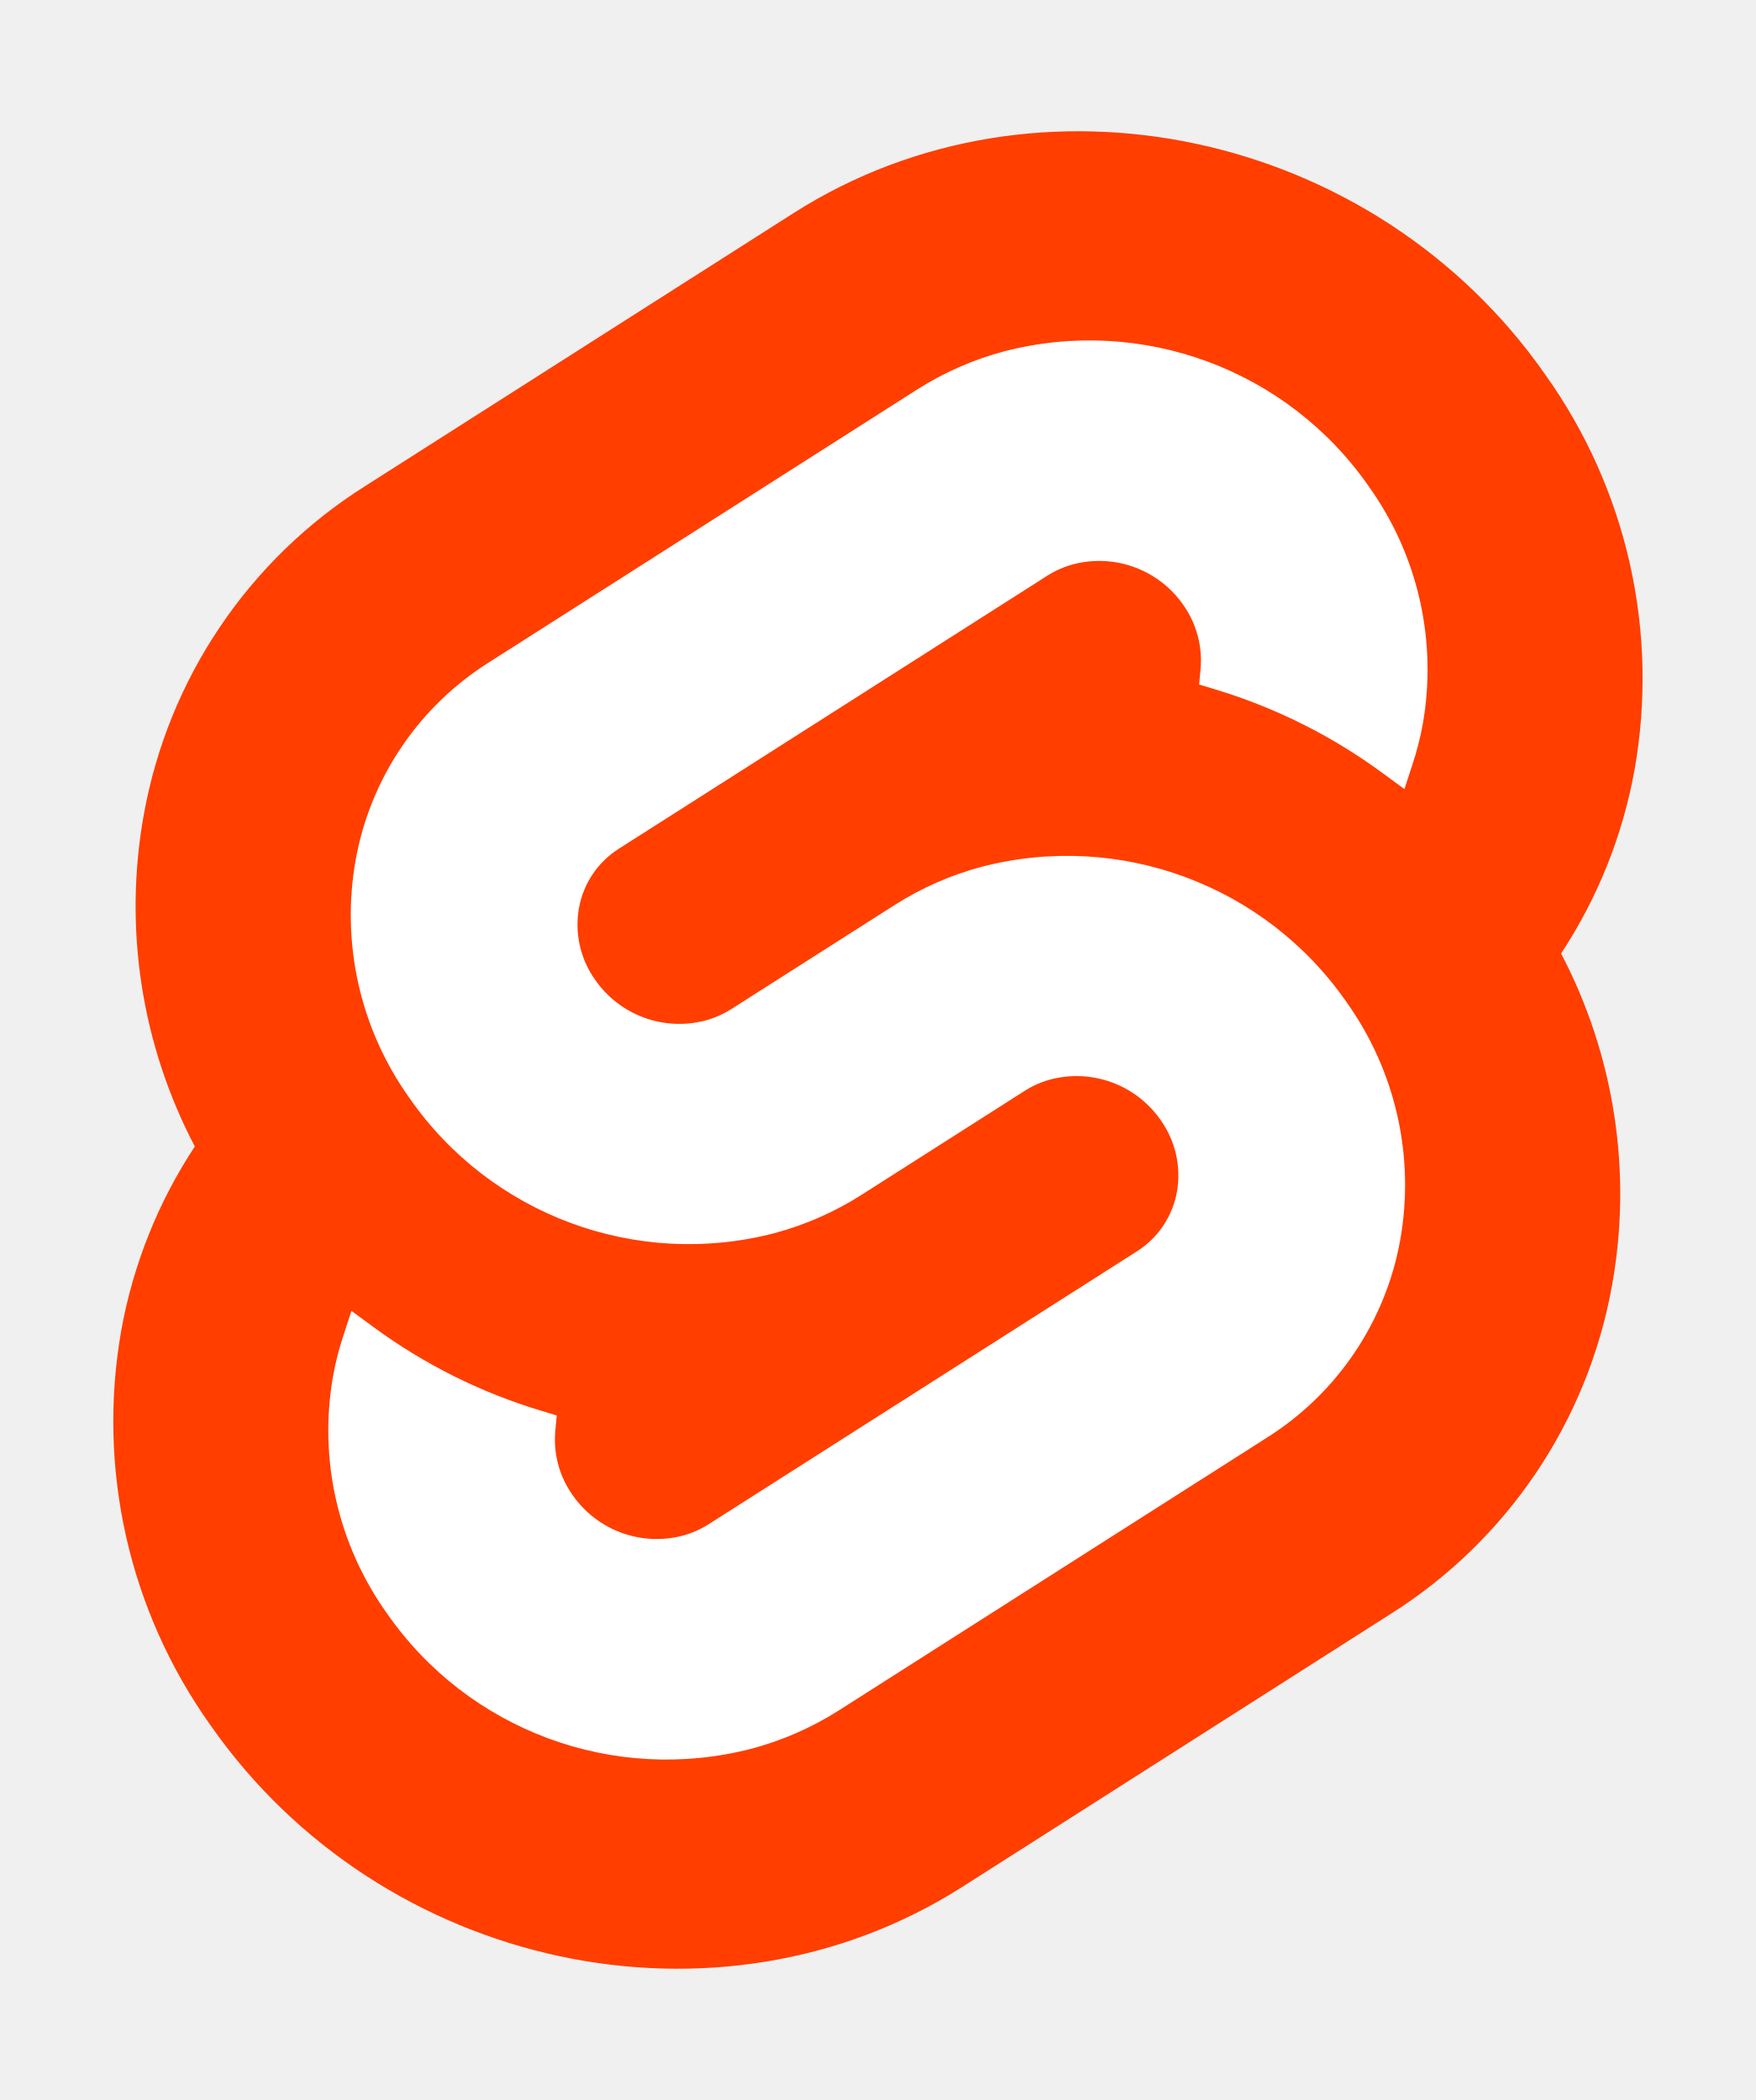
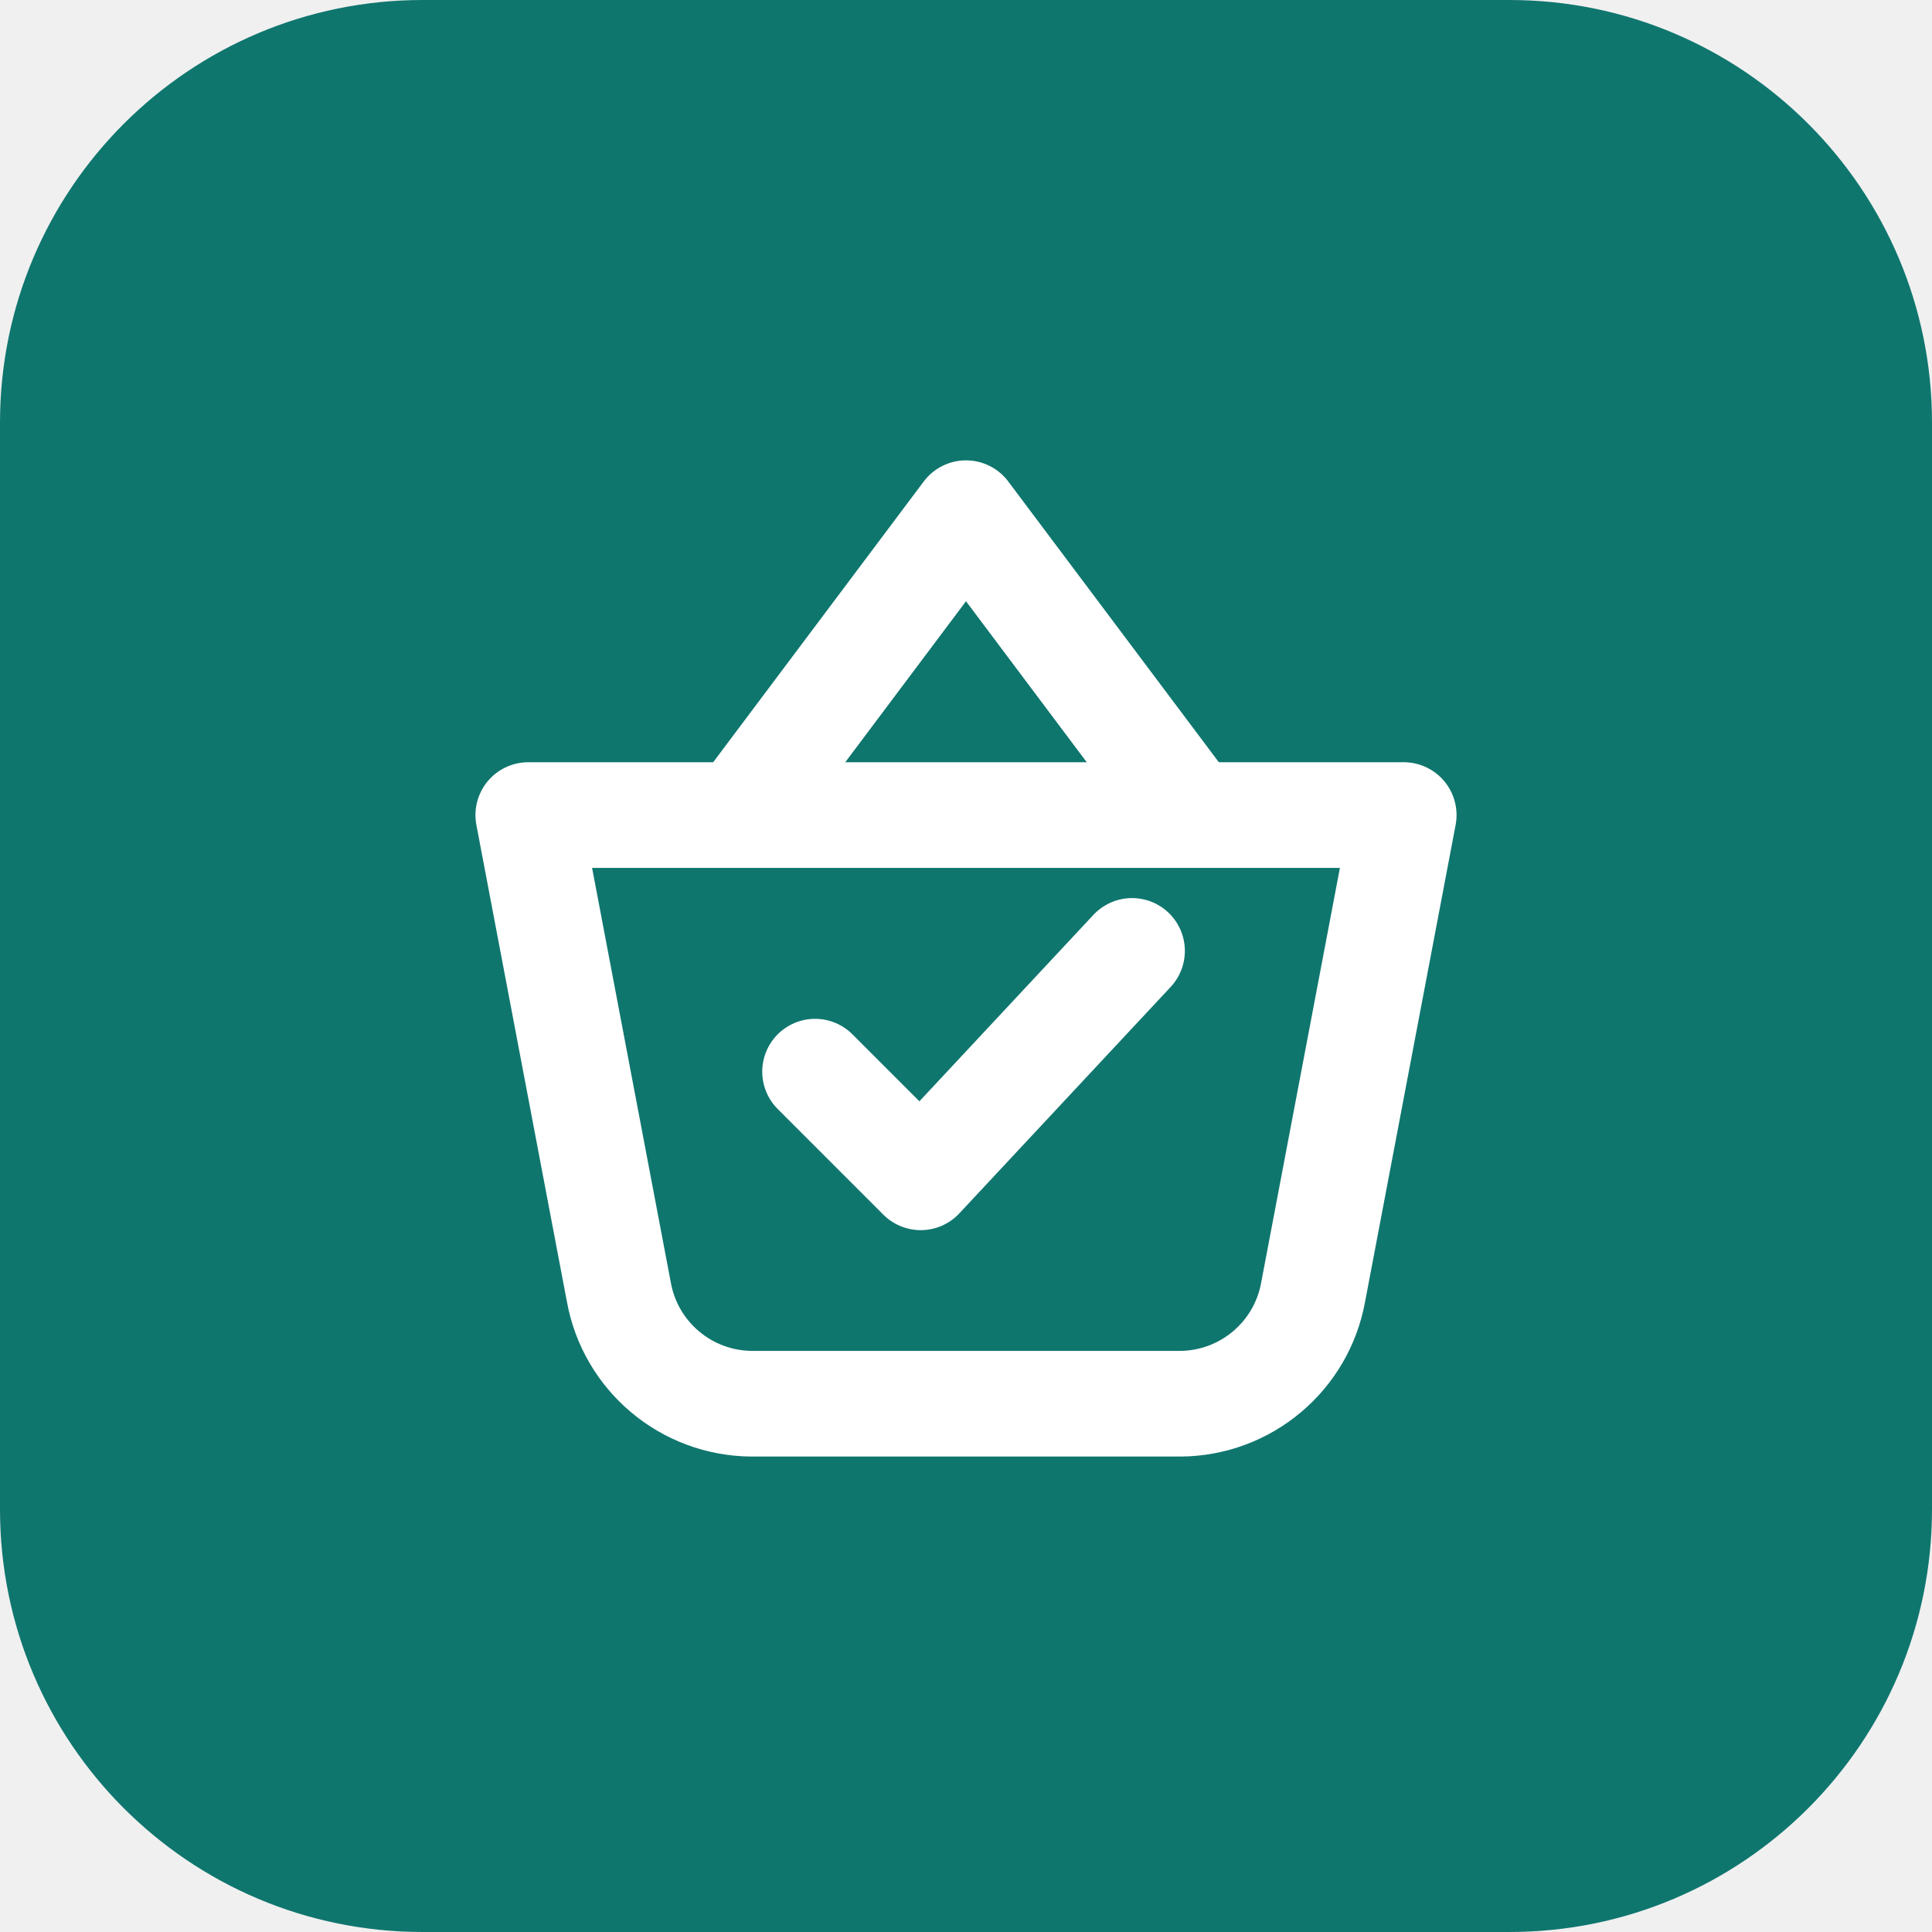
- <svg xmlns="http://www.w3.org/2000/svg" width="107" height="128" viewBox="0 0 107 128">
-   <path d="M94.157 22.819c-10.4-14.885-30.94-19.297-45.792-9.835L22.282 29.608A29.92 29.92 0 0 0 8.764 49.65a31.5 31.5 0 0 0 3.108 20.231 30 30 0 0 0-4.477 11.183 31.9 31.9 0 0 0 5.448 24.116c10.402 14.887 30.942 19.297 45.791 9.835l26.083-16.624A29.92 29.92 0 0 0 98.235 78.35a31.53 31.53 0 0 0-3.105-20.232 30 30 0 0 0 4.474-11.182 31.88 31.88 0 0 0-5.447-24.116" style="fill:#ff3e00" />
-   <path d="M45.817 106.582a20.72 20.72 0 0 1-22.237-8.243 19.17 19.17 0 0 1-3.277-14.503 18 18 0 0 1 .624-2.435l.49-1.498 1.337.981a33.6 33.6 0 0 0 10.203 5.098l.97.294-.09.968a5.85 5.85 0 0 0 1.052 3.878 6.24 6.24 0 0 0 6.695 2.485 5.8 5.8 0 0 0 1.603-.704L69.27 76.28a5.43 5.43 0 0 0 2.45-3.631 5.8 5.8 0 0 0-.987-4.371 6.24 6.24 0 0 0-6.698-2.487 5.7 5.7 0 0 0-1.6.704l-9.953 6.345a19 19 0 0 1-5.296 2.326 20.72 20.72 0 0 1-22.237-8.243 19.17 19.17 0 0 1-3.277-14.502 17.99 17.99 0 0 1 8.13-12.052l26.081-16.623a19 19 0 0 1 5.3-2.329 20.72 20.72 0 0 1 22.237 8.243 19.17 19.17 0 0 1 3.277 14.503 18 18 0 0 1-.624 2.435l-.49 1.498-1.337-.98a33.6 33.6 0 0 0-10.203-5.1l-.97-.294.09-.968a5.86 5.86 0 0 0-1.052-3.878 6.24 6.24 0 0 0-6.696-2.485 5.8 5.8 0 0 0-1.602.704L37.73 51.72a5.42 5.42 0 0 0-2.449 3.63 5.79 5.79 0 0 0 .986 4.372 6.24 6.24 0 0 0 6.698 2.486 5.8 5.8 0 0 0 1.602-.704l9.952-6.342a19 19 0 0 1 5.295-2.328 20.72 20.72 0 0 1 22.237 8.242 19.17 19.17 0 0 1 3.277 14.503 18 18 0 0 1-8.13 12.053l-26.081 16.622a19 19 0 0 1-5.3 2.328" style="fill:#fff" />
+ <svg xmlns="http://www.w3.org/2000/svg" width="64" height="64" viewBox="0 0 64 64" role="img" aria-label="BuyWise">
+   <rect width="64" height="64" rx="14" fill="#0f766e" />
+   <path d="M17.5 27h29l-3 15.8a4.5 4.5 0 0 1-4.4 3.7H24.9a4.5 4.5 0 0 1-4.4-3.7L17.5 27Z" fill="none" stroke="#fff" stroke-width="3.5" stroke-linejoin="round" />
+   <path d="M24.5 27l7.5-10 7.5 10" fill="none" stroke="#fff" stroke-width="3.5" stroke-linecap="round" stroke-linejoin="round" />
+   <path d="M27 35.5l3.5 3.5 7-7.5" fill="none" stroke="#fff" stroke-width="3.5" stroke-linecap="round" stroke-linejoin="round" />
</svg>
